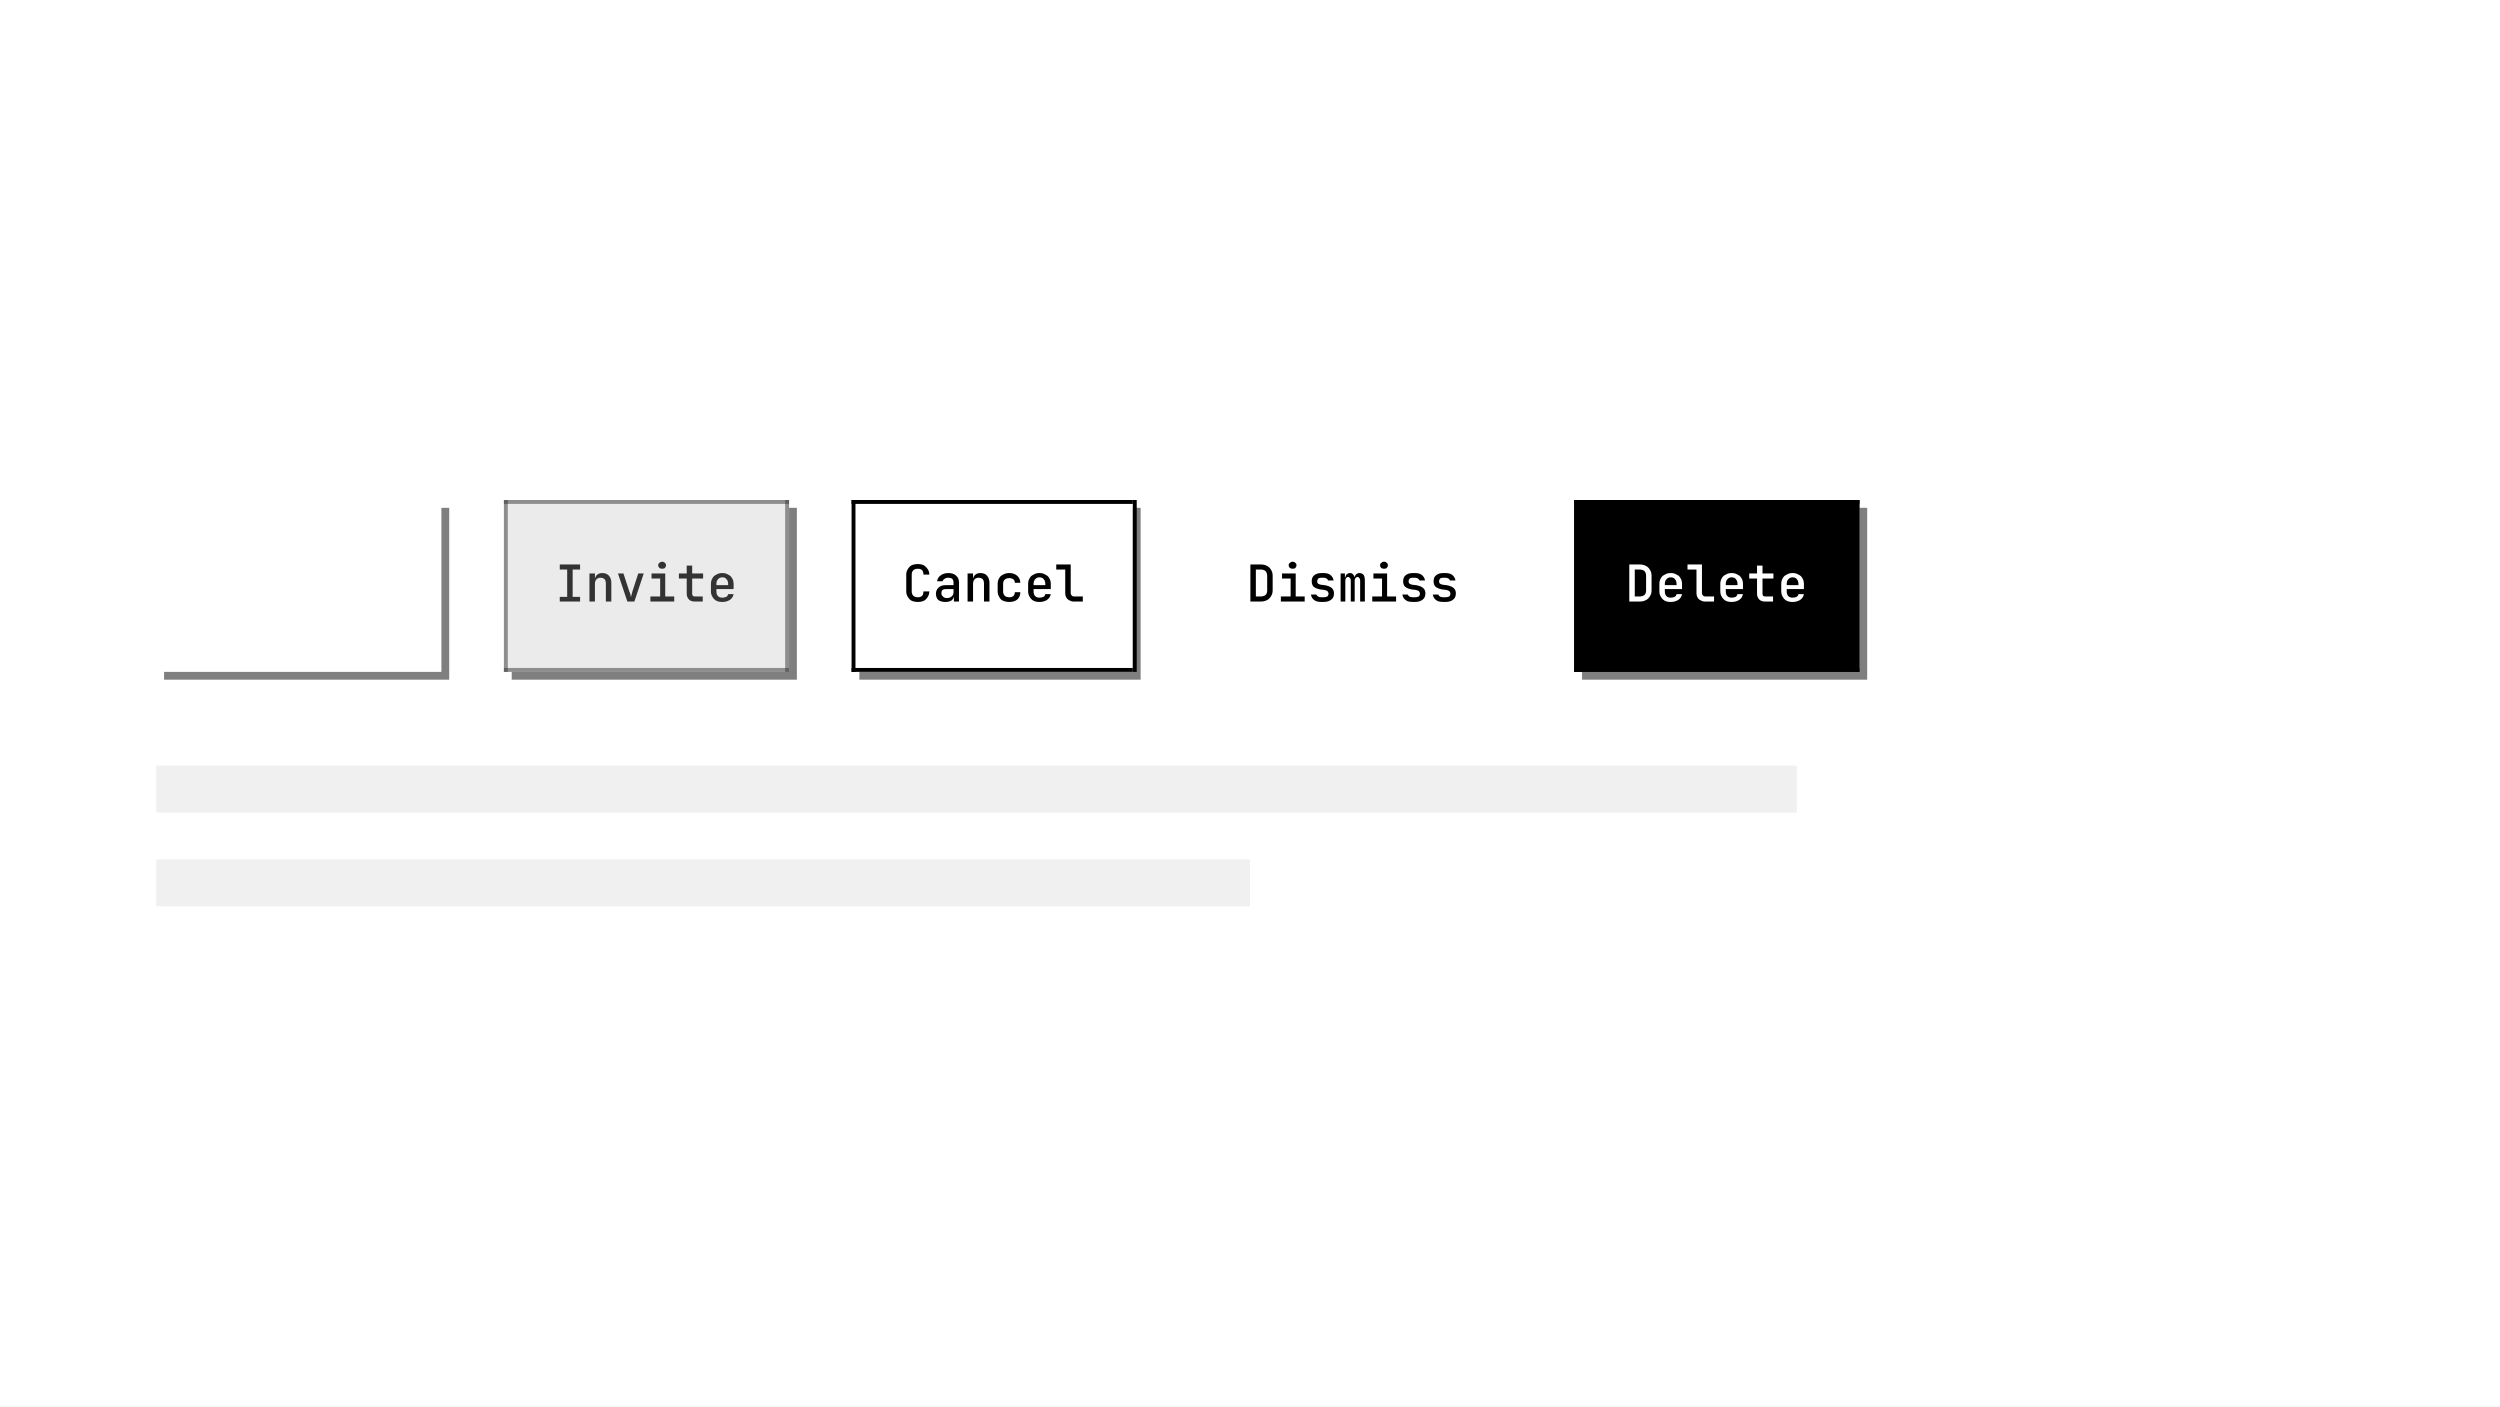
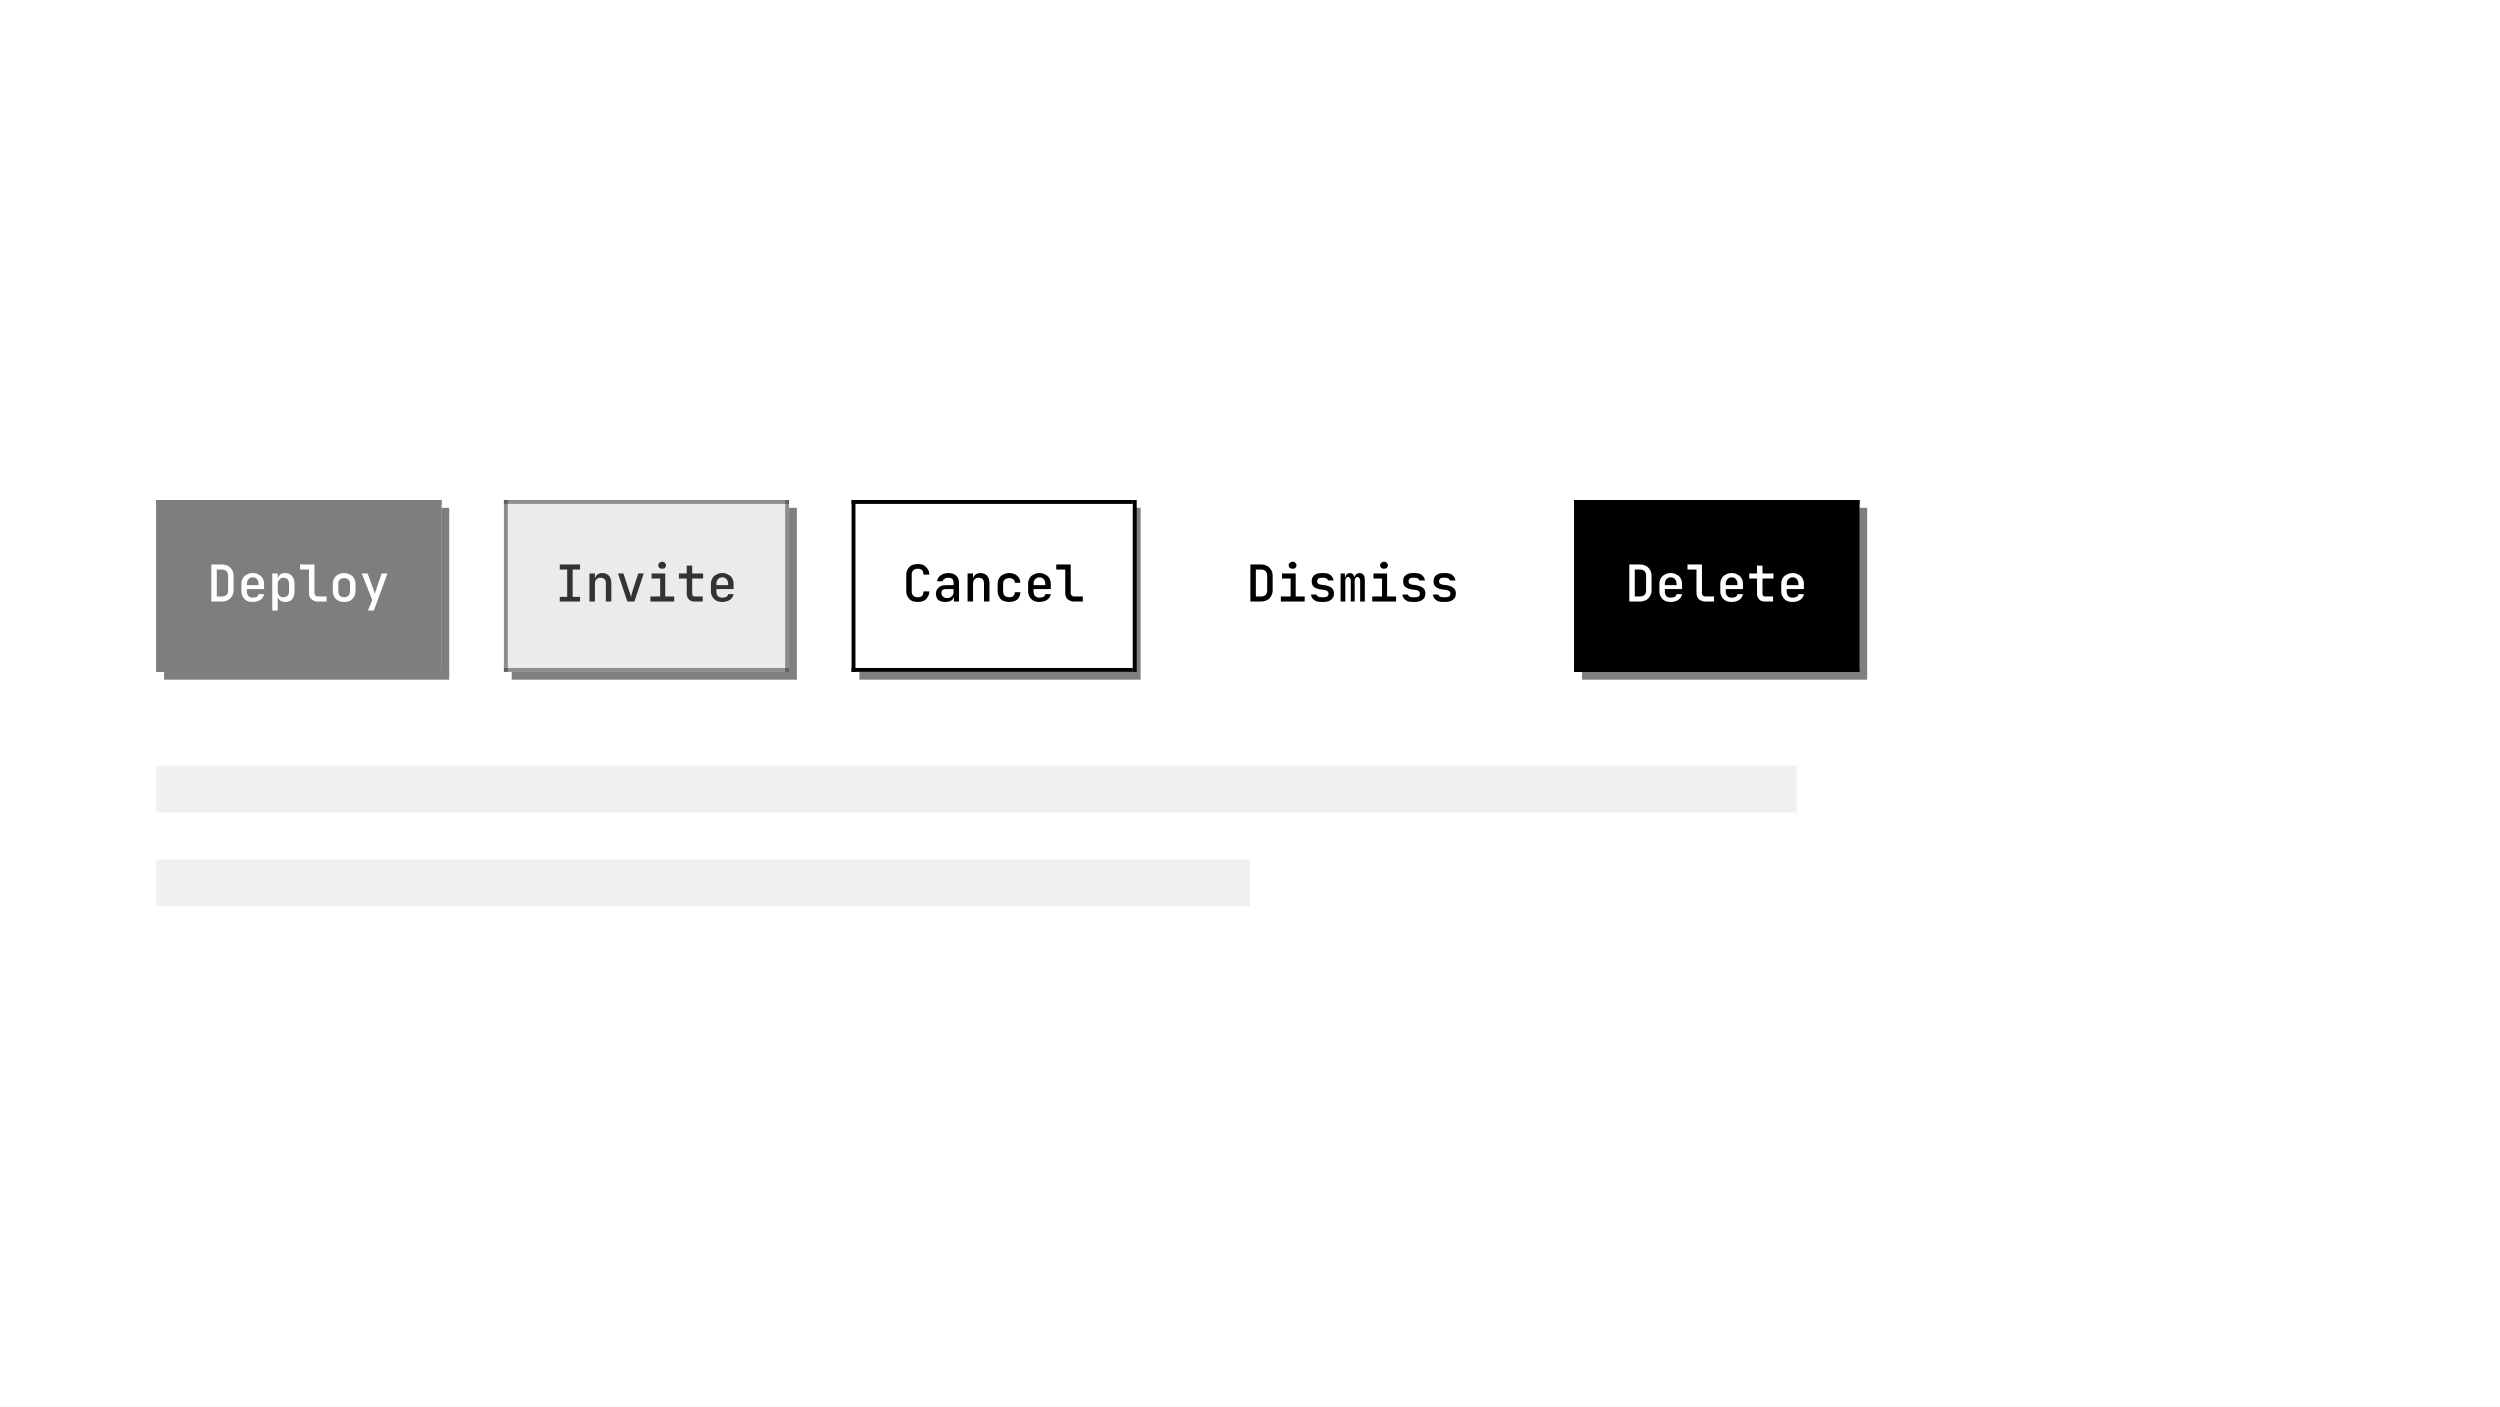
<svg xmlns="http://www.w3.org/2000/svg" width="640" height="360" viewBox="0 0 640 360">
  <mask id="satori_om-id">
    <rect x="0" y="0" width="640" height="360" fill="#fff" />
  </mask>
  <rect x="0" y="0" width="640" height="360" fill="rgba(255,255,255,1)" />
  <mask id="satori_om-id-0">
    <rect x="0" y="0" width="640" height="360" fill="#fff" />
  </mask>
  <mask id="satori_om-id-0-0">
    <rect x="0" y="0" width="640" height="360" fill="#fff" />
  </mask>
  <rect x="0" y="0" width="640" height="360" fill="rgba(255,255,255,1)" />
  <mask id="satori_om-id-0-1">
    <rect x="0" y="0" width="640" height="0" fill="#fff" />
  </mask>
  <rect x="0" y="0" width="640" height="0" fill="rgba(0,0,0,1)" />
  <mask id="satori_om-id-0-2">
    <rect x="640" y="0" width="0" height="360" fill="#fff" />
  </mask>
  <rect x="640" y="0" width="0" height="360" fill="rgba(0,0,0,1)" />
  <mask id="satori_om-id-0-3">
    <rect x="0" y="360" width="640" height="0" fill="#fff" />
  </mask>
  <rect x="0" y="360" width="640" height="0" fill="rgba(0,0,0,1)" />
  <mask id="satori_om-id-0-4">
    <rect x="0" y="0" width="0" height="360" fill="#fff" />
  </mask>
  <rect x="0" y="0" width="0" height="360" fill="rgba(0,0,0,1)" />
  <mask id="satori_om-id-1">
    <rect x="40" y="128" width="73" height="44" fill="#fff" />
  </mask>
  <mask id="satori_ms-id-1-0-0" maskUnits="userSpaceOnUse">
    <rect x="0" y="0" width="640" height="360" fill="#fff" />
    <rect x="40" y="128" width="73" height="44" fill="#000" stroke-width="0" />
  </mask>
  <defs>
    <filter id="satori_s-id-1-0-0" x="0%" y="0%" width="100%" height="100%">
      <feGaussianBlur stdDeviation="0" result="b" />
      <feFlood flood-color="rgba(0,0,0,0.5)" in="SourceGraphic" result="f" />
      <feComposite in="f" in2="b" operator="in" />
    </filter>
  </defs>
  <g mask="url(#satori_ms-id-1-0-0)" filter="url(#satori_s-id-1-0-0)" opacity="1">
    <rect x="42" y="130" width="73" height="44" fill="#fff" stroke="#fff" stroke-width="0" />
  </g>
  <mask id="satori_om-id-1-0">
    <rect x="40" y="128" width="73" height="44" fill="#fff" />
  </mask>
+   <rect x="40" y="128" width="73" height="44" fill="rgba(126,126,126,1)" />
+   <mask id="satori_om-id-1-1">
+     <rect x="40" y="128" width="73" height="1" fill="#fff" />
+   </mask>
+   <rect x="40" y="128" width="73" height="1" fill="rgba(126,126,126,1)" />
+   <mask id="satori_om-id-1-2">
+     <rect x="112" y="128" width="1" height="44" fill="#fff" />
+   </mask>
+   <rect x="112" y="128" width="1" height="44" fill="rgba(126,126,126,1)" />
+   <mask id="satori_om-id-1-3">
+     <rect x="40" y="171" width="73" height="1" fill="#fff" />
+   </mask>
+   <rect x="40" y="171" width="73" height="1" fill="rgba(126,126,126,1)" />
+   <mask id="satori_om-id-1-4">
+     <rect x="40" y="128" width="1" height="44" fill="#fff" />
+   </mask>
+   <rect x="40" y="128" width="1" height="44" fill="rgba(126,126,126,1)" />
  <mask id="satori_om-id-2">
+     <rect x="42" y="130" width="69" height="40" fill="#fff" />
+   </mask>
+   <mask id="satori_om-id-2-0">
+     <rect x="42" y="130" width="69" height="40" fill="#fff" />
+   </mask>
+   <rect x="42" y="130" width="69" height="40" fill="rgba(126,126,126,1)" />
+   <mask id="satori_om-id-2-1">
+     <rect x="42" y="130" width="69" height="0" fill="#fff" />
+   </mask>
+   <rect x="42" y="130" width="69" height="0" fill="rgba(0,0,0,1)" />
+   <mask id="satori_om-id-2-2">
+     <rect x="111" y="130" width="0" height="40" fill="#fff" />
+   </mask>
+   <rect x="111" y="130" width="0" height="40" fill="rgba(0,0,0,1)" />
+   <mask id="satori_om-id-2-3">
+     <rect x="42" y="171" width="69" height="0" fill="#fff" />
+   </mask>
+   <rect x="42" y="171" width="69" height="0" fill="rgba(0,0,0,1)" />
+   <mask id="satori_om-id-2-4">
+     <rect x="42" y="130" width="0" height="40" fill="#fff" />
+   </mask>
+   <rect x="42" y="130" width="0" height="40" fill="rgba(0,0,0,1)" />
+   <mask id="satori_om-id-3">
    <rect x="53" y="141" width="47" height="17" fill="#fff" />
  </mask>
  <g>
    <path fill="rgba(255,255,255,1)" d="M56.7 154L54.1 154L54.1 144.5L56.7 144.5Q57.7 144.5 58.4 144.9Q59.0 145.2 59.4 145.9Q59.8 146.5 59.8 147.4L59.8 147.4L59.8 151.1Q59.8 152.0 59.4 152.6Q59.0 153.3 58.4 153.6Q57.7 154 56.7 154L56.7 154ZM55.5 145.8L55.5 152.7L56.7 152.7Q57.5 152.7 58.0 152.3Q58.4 151.9 58.4 151.1L58.4 151.1L58.4 147.4Q58.4 146.7 58.0 146.2Q57.5 145.8 56.7 145.8L56.7 145.8L55.5 145.8ZM64.7 154.1L64.7 154.1Q63.8 154.1 63.2 153.8Q62.5 153.4 62.2 152.8Q61.8 152.2 61.8 151.4L61.8 151.4L61.8 149.5Q61.8 148.6 62.2 148.0Q62.5 147.4 63.2 147.1Q63.8 146.7 64.7 146.7L64.7 146.7Q65.6 146.7 66.2 147.1Q66.9 147.4 67.2 148.0Q67.6 148.6 67.6 149.5L67.6 149.5L67.6 150.8L63.2 150.8L63.2 151.4Q63.2 152.2 63.6 152.6Q64.0 153.0 64.7 153.0L64.7 153.0Q65.3 153.0 65.7 152.8Q66.1 152.6 66.2 152.1L66.2 152.1L67.6 152.1Q67.4 153.1 66.6 153.6Q65.8 154.1 64.7 154.1ZM63.2 149.8L66.2 149.8L66.2 149.5Q66.2 148.7 65.8 148.3Q65.5 147.8 64.7 147.8L64.7 147.8Q64.0 147.8 63.6 148.3Q63.2 148.7 63.2 149.5L63.2 149.5L63.2 149.8ZM71.1 156.3L69.7 156.3L69.7 146.8L71.1 146.8L71.1 148.2L71.1 148.2Q71.2 147.6 71.6 147.2L71.6 147.2Q72.1 146.7 73.0 146.7L73.0 146.7Q74.1 146.7 74.7 147.4Q75.4 148.2 75.4 149.4L75.4 149.4L75.4 151.4Q75.4 152.3 75.1 152.9Q74.8 153.5 74.3 153.8Q73.7 154.1 73.0 154.1L73.0 154.1Q72.1 154.1 71.6 153.6L71.6 153.6Q71.2 153.3 71.1 152.6L71.1 152.6L71.1 152.6L71.1 154.3L71.1 156.3ZM72.5 152.9L72.5 152.9Q73.2 152.9 73.6 152.5Q74.0 152.1 74.0 151.4L74.0 151.4L74.0 149.5Q74.0 148.7 73.6 148.3Q73.2 147.9 72.5 147.9L72.5 147.9Q71.9 147.9 71.5 148.4Q71.1 148.8 71.1 149.5L71.1 149.5L71.1 151.4Q71.1 152.1 71.5 152.5Q71.9 152.9 72.5 152.9ZM83.6 154L81.3 154Q80.7 154 80.2 153.7Q79.7 153.5 79.4 153.0Q79.1 152.5 79.1 151.8L79.1 151.8L79.1 145.8L76.8 145.8L76.8 144.5L80.5 144.5L80.5 151.8Q80.5 152.2 80.8 152.5Q81.0 152.7 81.4 152.7L81.4 152.7L83.6 152.7L83.6 154ZM88.1 154.1L88.1 154.1Q87.2 154.1 86.6 153.8Q85.9 153.4 85.6 152.8Q85.2 152.2 85.2 151.3L85.2 151.3L85.2 149.5Q85.2 148.6 85.6 148.0Q85.9 147.4 86.6 147.1Q87.2 146.7 88.1 146.7L88.1 146.7Q89.0 146.7 89.6 147.1Q90.3 147.4 90.6 148.0Q91.0 148.6 91.0 149.5L91.0 149.5L91.0 151.3Q91.0 152.2 90.6 152.8Q90.3 153.4 89.6 153.8Q89.0 154.1 88.1 154.1ZM88.1 152.9L88.1 152.9Q88.8 152.9 89.2 152.5Q89.6 152.1 89.6 151.3L89.6 151.3L89.6 149.5Q89.6 148.7 89.2 148.4Q88.8 148.0 88.1 148.0L88.1 148.0Q87.4 148.0 87.0 148.4Q86.6 148.7 86.6 149.5L86.6 149.5L86.6 151.3Q86.6 152.1 87.0 152.5Q87.4 152.9 88.1 152.9ZM95.7 156.3L94.2 156.3L95.3 153.6L92.6 146.8L94.1 146.8L95.6 150.9Q95.7 151.1 95.8 151.5Q95.9 151.9 96.0 152.1L96.0 152.1Q96.0 151.9 96.1 151.5Q96.2 151.1 96.3 150.9L96.3 150.9L97.7 146.8L99.2 146.8L95.7 156.3Z " />
  </g>
-   <mask id="satori_om-id-3">
+   <mask id="satori_om-id-4">
    <rect x="129" y="128" width="73" height="44" fill="#fff" />
  </mask>
-   <mask id="satori_ms-id-3-0-0" maskUnits="userSpaceOnUse">
+   <mask id="satori_ms-id-4-0-0" maskUnits="userSpaceOnUse">
    <rect x="0" y="0" width="640" height="360" fill="#fff" />
    <rect x="129" y="128" width="73" height="44" fill="#000" stroke-width="0" />
  </mask>
  <defs>
-     <filter id="satori_s-id-3-0-0" x="0%" y="0%" width="100%" height="100%">
-       <feGaussianBlur stdDeviation="0" result="b" />
-       <feFlood flood-color="rgba(0,0,0,0.5)" in="SourceGraphic" result="f" />
-       <feComposite in="f" in2="b" operator="in" />
-     </filter>
-   </defs>
-   <g mask="url(#satori_ms-id-3-0-0)" filter="url(#satori_s-id-3-0-0)" opacity="1">
+     <filter id="satori_s-id-4-0-0" x="0%" y="0%" width="100%" height="100%">
+       <feGaussianBlur stdDeviation="0" result="b" />
+       <feFlood flood-color="rgba(0,0,0,0.5)" in="SourceGraphic" result="f" />
+       <feComposite in="f" in2="b" operator="in" />
+     </filter>
+   </defs>
+   <g mask="url(#satori_ms-id-4-0-0)" filter="url(#satori_s-id-4-0-0)" opacity="1">
    <rect x="131" y="130" width="73" height="44" fill="#fff" stroke="#fff" stroke-width="0" />
  </g>
-   <mask id="satori_om-id-3-0">
+   <mask id="satori_om-id-4-0">
    <rect x="129" y="128" width="73" height="44" fill="#fff" />
  </mask>
  <rect x="129" y="128" width="73" height="44" fill="rgba(51,51,51,0.1)" />
-   <mask id="satori_om-id-3-1">
+   <mask id="satori_om-id-4-1">
    <rect x="129" y="128" width="73" height="1" fill="#fff" />
  </mask>
  <rect x="129" y="128" width="73" height="1" fill="rgba(51,51,51,0.5)" />
-   <mask id="satori_om-id-3-2">
+   <mask id="satori_om-id-4-2">
    <rect x="201" y="128" width="1" height="44" fill="#fff" />
  </mask>
  <rect x="201" y="128" width="1" height="44" fill="rgba(51,51,51,0.5)" />
-   <mask id="satori_om-id-3-3">
+   <mask id="satori_om-id-4-3">
    <rect x="129" y="171" width="73" height="1" fill="#fff" />
  </mask>
  <rect x="129" y="171" width="73" height="1" fill="rgba(51,51,51,0.5)" />
-   <mask id="satori_om-id-3-4">
+   <mask id="satori_om-id-4-4">
    <rect x="129" y="128" width="1" height="44" fill="#fff" />
  </mask>
  <rect x="129" y="128" width="1" height="44" fill="rgba(51,51,51,0.5)" />
-   <mask id="satori_om-id-4">
+   <mask id="satori_om-id-5">
    <rect x="142" y="141" width="47" height="17" fill="#fff" />
  </mask>
  <g>
    <path fill="rgba(51,51,51,1)" d="M148.5 154L143.3 154L143.3 152.8L145.2 152.8L145.2 145.8L143.3 145.8L143.3 144.5L148.5 144.5L148.5 145.8L146.6 145.8L146.6 152.8L148.5 152.8L148.5 154ZM152.3 154L150.9 154L150.9 146.8L152.3 146.8L152.3 148.2L152.3 148.2Q152.4 147.6 152.8 147.2L152.8 147.2Q153.3 146.7 154.2 146.7L154.2 146.7Q155.3 146.7 155.9 147.4Q156.5 148.1 156.5 149.2L156.5 149.2L156.5 154L155.1 154L155.1 149.4Q155.1 148.7 154.8 148.3Q154.4 147.9 153.7 147.9L153.7 147.9Q153.1 147.9 152.7 148.3Q152.3 148.7 152.3 149.5L152.3 149.5L152.3 154ZM162.4 154L160.6 154L158.2 146.8L159.6 146.8L161.1 151.4Q161.3 151.8 161.4 152.2Q161.5 152.6 161.5 152.9L161.5 152.9Q161.6 152.6 161.7 152.2Q161.8 151.8 161.9 151.4L161.9 151.4L163.4 146.8L164.8 146.8L162.4 154ZM172.6 154L166.5 154L166.5 152.7L169.0 152.7L169.0 148.1L166.8 148.1L166.8 146.8L170.3 146.8L170.3 152.7L172.6 152.7L172.6 154ZM169.5 145.6L169.5 145.6Q169.1 145.6 168.8 145.4Q168.5 145.1 168.5 144.7L168.5 144.7Q168.5 144.3 168.8 144.1Q169.1 143.8 169.5 143.8L169.5 143.8Q170.0 143.8 170.2 144.1Q170.5 144.3 170.5 144.7L170.5 144.7Q170.5 145.1 170.2 145.4Q170.0 145.6 169.5 145.6ZM179.9 154L177.9 154Q176.9 154 176.4 153.5Q175.8 152.9 175.8 152.0L175.8 152.0L175.8 148.1L173.8 148.1L173.8 146.8L175.8 146.8L175.8 144.8L177.2 144.8L177.2 146.8L180.0 146.8L180.0 148.1L177.2 148.1L177.2 152.0Q177.2 152.7 177.9 152.7L177.9 152.7L179.9 152.7L179.9 154ZM184.9 154.1L184.9 154.1Q184.0 154.1 183.4 153.8Q182.7 153.4 182.4 152.8Q182.0 152.2 182.0 151.4L182.0 151.4L182.0 149.5Q182.0 148.6 182.4 148.0Q182.7 147.4 183.4 147.1Q184.0 146.7 184.9 146.7L184.9 146.7Q185.8 146.7 186.4 147.1Q187.1 147.4 187.4 148.0Q187.8 148.6 187.8 149.5L187.8 149.5L187.8 150.8L183.4 150.8L183.4 151.4Q183.4 152.2 183.8 152.6Q184.2 153.0 184.9 153.0L184.9 153.0Q185.5 153.0 185.9 152.8Q186.3 152.6 186.4 152.1L186.4 152.1L187.8 152.1Q187.6 153.1 186.8 153.6Q186.0 154.1 184.9 154.1ZM183.4 149.8L186.4 149.8L186.4 149.5Q186.4 148.7 186.0 148.3Q185.7 147.8 184.9 147.8L184.9 147.8Q184.2 147.8 183.8 148.3Q183.4 148.7 183.4 149.5L183.4 149.5L183.4 149.8Z " />
  </g>
-   <mask id="satori_om-id-5">
+   <mask id="satori_om-id-6">
    <rect x="218" y="128" width="72" height="44" fill="#fff" />
  </mask>
-   <mask id="satori_ms-id-5-0-0" maskUnits="userSpaceOnUse">
+   <mask id="satori_ms-id-6-0-0" maskUnits="userSpaceOnUse">
    <rect x="0" y="0" width="640" height="360" fill="#fff" />
    <rect x="218" y="128" width="72" height="44" fill="#000" stroke-width="0" />
  </mask>
  <defs>
-     <filter id="satori_s-id-5-0-0" x="0%" y="0%" width="100%" height="100%">
-       <feGaussianBlur stdDeviation="0" result="b" />
-       <feFlood flood-color="rgba(0,0,0,0.5)" in="SourceGraphic" result="f" />
-       <feComposite in="f" in2="b" operator="in" />
-     </filter>
-   </defs>
-   <g mask="url(#satori_ms-id-5-0-0)" filter="url(#satori_s-id-5-0-0)" opacity="1">
+     <filter id="satori_s-id-6-0-0" x="0%" y="0%" width="100%" height="100%">
+       <feGaussianBlur stdDeviation="0" result="b" />
+       <feFlood flood-color="rgba(0,0,0,0.5)" in="SourceGraphic" result="f" />
+       <feComposite in="f" in2="b" operator="in" />
+     </filter>
+   </defs>
+   <g mask="url(#satori_ms-id-6-0-0)" filter="url(#satori_s-id-6-0-0)" opacity="1">
    <rect x="220" y="130" width="72" height="44" fill="#fff" stroke="#fff" stroke-width="0" />
  </g>
-   <mask id="satori_om-id-5-0">
+   <mask id="satori_om-id-6-0">
    <rect x="218" y="128" width="72" height="44" fill="#fff" />
  </mask>
-   <mask id="satori_om-id-5-1">
+   <mask id="satori_om-id-6-1">
    <rect x="218" y="128" width="72" height="1" fill="#fff" />
  </mask>
  <rect x="218" y="128" width="72" height="1" fill="rgba(0,0,0,1)" />
-   <mask id="satori_om-id-5-2">
+   <mask id="satori_om-id-6-2">
    <rect x="290" y="128" width="1" height="44" fill="#fff" />
  </mask>
  <rect x="290" y="128" width="1" height="44" fill="rgba(0,0,0,1)" />
-   <mask id="satori_om-id-5-3">
+   <mask id="satori_om-id-6-3">
    <rect x="218" y="171" width="72" height="1" fill="#fff" />
  </mask>
  <rect x="218" y="171" width="72" height="1" fill="rgba(0,0,0,1)" />
-   <mask id="satori_om-id-5-4">
+   <mask id="satori_om-id-6-4">
    <rect x="218" y="128" width="1" height="44" fill="#fff" />
  </mask>
  <rect x="218" y="128" width="1" height="44" fill="rgba(0,0,0,1)" />
-   <mask id="satori_om-id-6">
+   <mask id="satori_om-id-7">
    <rect x="231" y="141" width="46" height="17" fill="#fff" />
  </mask>
  <g>
    <path fill="rgba(0,0,0,1)" d="M235.0 154.1L235.0 154.1Q234.1 154.1 233.4 153.8Q232.8 153.5 232.4 152.8Q232.0 152.2 232.0 151.4L232.0 151.4L232.0 147.1Q232.0 146.3 232.4 145.7Q232.8 145.0 233.4 144.7Q234.1 144.4 235.0 144.4L235.0 144.4Q235.8 144.4 236.5 144.7Q237.1 145.1 237.5 145.7Q237.9 146.3 237.9 147.1L237.9 147.1L236.4 147.1Q236.4 146.4 236.1 146.0Q235.7 145.6 235.0 145.6L235.0 145.6Q234.2 145.6 233.8 146.0Q233.4 146.4 233.4 147.1L233.4 147.1L233.4 151.4Q233.4 152.1 233.8 152.5Q234.2 152.9 235.0 152.9L235.0 152.9Q235.7 152.9 236.1 152.5Q236.4 152.1 236.4 151.4L236.4 151.4L237.9 151.4Q237.9 152.2 237.5 152.8Q237.1 153.5 236.5 153.8Q235.8 154.1 235.0 154.1ZM242.0 154.1L242.0 154.1Q240.9 154.1 240.2 153.6Q239.6 153.0 239.6 152.0L239.6 152.0Q239.6 151.0 240.3 150.4Q240.9 149.8 242.1 149.8L242.1 149.8L244.1 149.8L244.1 149.1Q244.1 148.6 243.8 148.2Q243.4 147.9 242.7 147.9L242.7 147.9Q242.2 147.9 241.8 148.2Q241.4 148.4 241.3 148.8L241.3 148.8L239.9 148.8Q240.0 147.9 240.8 147.3Q241.6 146.7 242.8 146.7L242.8 146.7Q244.1 146.7 244.8 147.4Q245.5 148.0 245.5 149.1L245.5 149.1L245.5 154L244.2 154L244.2 152.7L244.2 152.7Q244.1 153.3 243.6 153.7L243.6 153.7Q243.0 154.1 242.0 154.1ZM242.4 153.1L242.4 153.1Q243.2 153.1 243.6 152.7Q244.1 152.3 244.1 151.7L244.1 151.7L244.1 150.8L242.2 150.8Q241.6 150.8 241.3 151.0Q241.0 151.3 241.0 151.9L241.0 151.9Q241.0 152.4 241.4 152.7Q241.7 153.1 242.4 153.1ZM249.1 154L247.7 154L247.7 146.8L249.1 146.8L249.1 148.2L249.1 148.2Q249.2 147.6 249.6 147.2L249.6 147.2Q250.1 146.7 251.0 146.7L251.0 146.7Q252.1 146.7 252.7 147.4Q253.3 148.1 253.3 149.2L253.3 149.2L253.3 154L251.9 154L251.9 149.4Q251.9 148.7 251.6 148.3Q251.2 147.9 250.5 147.9L250.5 147.9Q249.9 147.9 249.5 148.3Q249.1 148.7 249.1 149.5L249.1 149.5L249.1 154ZM258.4 154.1L258.4 154.1Q257.5 154.1 256.8 153.8Q256.1 153.5 255.8 152.8Q255.4 152.2 255.4 151.4L255.4 151.4L255.4 149.5Q255.4 148.6 255.8 148.0Q256.1 147.4 256.8 147.1Q257.5 146.7 258.4 146.7L258.4 146.7Q259.6 146.7 260.4 147.4Q261.2 148.1 261.2 149.2L261.2 149.2L259.8 149.2Q259.8 148.6 259.4 148.3Q259.0 148.0 258.4 148.0L258.4 148.0Q257.6 148.0 257.2 148.4Q256.8 148.7 256.8 149.5L256.8 149.5L256.8 151.4Q256.8 152.1 257.2 152.5Q257.6 152.9 258.4 152.9L258.4 152.9Q259.0 152.9 259.4 152.6Q259.8 152.2 259.8 151.6L259.8 151.6L261.2 151.6Q261.2 152.8 260.4 153.5Q259.6 154.1 258.4 154.1ZM266.1 154.1L266.1 154.1Q265.2 154.1 264.6 153.8Q263.9 153.4 263.6 152.8Q263.2 152.2 263.2 151.4L263.2 151.4L263.2 149.5Q263.2 148.6 263.6 148.0Q263.9 147.4 264.6 147.1Q265.2 146.7 266.1 146.7L266.1 146.7Q267.0 146.7 267.6 147.1Q268.3 147.4 268.6 148.0Q269.0 148.6 269.0 149.5L269.0 149.5L269.0 150.8L264.6 150.8L264.6 151.4Q264.6 152.2 265.0 152.6Q265.4 153.0 266.1 153.0L266.1 153.0Q266.7 153.0 267.1 152.8Q267.5 152.6 267.6 152.1L267.6 152.1L269.0 152.1Q268.8 153.1 268.0 153.6Q267.2 154.1 266.1 154.1ZM264.6 149.8L267.6 149.8L267.6 149.5Q267.6 148.7 267.2 148.3Q266.9 147.8 266.1 147.8L266.1 147.8Q265.4 147.8 265.0 148.3Q264.6 148.7 264.6 149.5L264.6 149.5L264.6 149.8ZM277.2 154L274.9 154Q274.3 154 273.8 153.7Q273.3 153.5 273.0 153.0Q272.7 152.5 272.7 151.8L272.7 151.8L272.7 145.8L270.4 145.8L270.4 144.5L274.1 144.5L274.1 151.8Q274.1 152.2 274.4 152.5Q274.6 152.7 275.0 152.7L275.0 152.7L277.2 152.7L277.2 154Z " />
  </g>
-   <mask id="satori_om-id-7">
+   <mask id="satori_om-id-8">
    <rect x="319" y="141" width="55" height="17" fill="#fff" />
  </mask>
  <g>
    <path fill="rgba(0,0,0,1)" d="M322.7 154L320.1 154L320.1 144.5L322.7 144.5Q323.7 144.5 324.4 144.9Q325.0 145.2 325.4 145.9Q325.8 146.5 325.8 147.4L325.8 147.4L325.8 151.1Q325.8 152.0 325.4 152.6Q325.0 153.3 324.4 153.6Q323.7 154 322.7 154L322.7 154ZM321.5 145.8L321.5 152.7L322.7 152.7Q323.5 152.7 324.0 152.3Q324.4 151.9 324.4 151.1L324.4 151.1L324.4 147.4Q324.4 146.7 324.0 146.2Q323.5 145.8 322.7 145.8L322.7 145.8L321.5 145.8ZM334.0 154L327.9 154L327.9 152.7L330.4 152.7L330.4 148.1L328.2 148.1L328.2 146.8L331.7 146.8L331.7 152.7L334.0 152.7L334.0 154ZM330.9 145.6L330.9 145.6Q330.5 145.6 330.2 145.4Q329.9 145.1 329.9 144.7L329.9 144.7Q329.9 144.3 330.2 144.1Q330.5 143.8 330.9 143.8L330.9 143.8Q331.4 143.8 331.6 144.1Q331.9 144.3 331.9 144.7L331.9 144.7Q331.9 145.1 331.6 145.4Q331.4 145.6 330.9 145.6ZM338.8 154.1L338.3 154.1Q337.5 154.1 336.9 153.9Q336.3 153.6 336.0 153.2Q335.7 152.8 335.6 152.2L335.6 152.2L337.0 152.2Q337.1 152.5 337.4 152.7Q337.7 152.9 338.3 152.9L338.3 152.9L338.8 152.9Q339.4 152.9 339.8 152.7Q340.1 152.4 340.1 152.0L340.1 152.0Q340.1 151.6 339.8 151.3Q339.5 151.1 338.9 151.0L338.9 151.0L338.0 150.9Q336.9 150.7 336.3 150.2Q335.8 149.7 335.8 148.8L335.8 148.8Q335.8 147.8 336.4 147.3Q337.1 146.7 338.3 146.7L338.3 146.7L338.8 146.7Q340.0 146.7 340.6 147.2Q341.3 147.8 341.4 148.6L341.4 148.6L340.0 148.6Q339.9 148.3 339.6 148.1Q339.3 147.9 338.8 147.9L338.8 147.9L338.3 147.9Q337.7 147.9 337.5 148.1Q337.2 148.4 337.2 148.8L337.2 148.8Q337.2 149.2 337.4 149.4Q337.7 149.6 338.2 149.7L338.2 149.7L339.1 149.8Q340.3 150.0 340.9 150.5Q341.5 151.0 341.5 151.9L341.5 151.9Q341.5 153.0 340.8 153.5Q340.1 154.1 338.8 154.1L338.8 154.1ZM344.4 154L343.2 154L343.2 146.8L344.3 146.8L344.3 147.8L344.4 147.8Q344.5 147.3 344.7 147.1L344.7 147.1Q345.1 146.7 345.6 146.7L345.6 146.7Q346.2 146.7 346.5 147.2L346.5 147.2Q346.7 147.4 346.8 147.8L346.8 147.8L346.8 147.8Q346.9 147.3 347.1 147.1L347.1 147.1Q347.5 146.7 348.0 146.7L348.0 146.7Q348.7 146.7 349.1 147.2Q349.4 147.7 349.4 148.6L349.4 148.6L349.4 154L348.2 154L348.2 148.6Q348.2 148.2 348.0 148.0Q347.8 147.7 347.5 147.7Q347.2 147.7 347.0 148.0Q346.8 148.2 346.8 148.6L346.8 148.6L346.8 154L345.8 154L345.8 148.6Q345.8 148.2 345.6 148.0Q345.4 147.7 345.1 147.7L345.1 147.7Q344.8 147.7 344.6 148.0Q344.4 148.2 344.4 148.6L344.4 148.6L344.4 154ZM357.4 154L351.3 154L351.3 152.7L353.8 152.7L353.8 148.1L351.6 148.1L351.6 146.8L355.1 146.8L355.1 152.7L357.4 152.7L357.4 154ZM354.3 145.6L354.3 145.6Q353.9 145.6 353.6 145.4Q353.3 145.1 353.3 144.7L353.3 144.7Q353.3 144.3 353.6 144.1Q353.9 143.8 354.3 143.8L354.3 143.8Q354.8 143.8 355.0 144.1Q355.3 144.3 355.3 144.7L355.3 144.7Q355.3 145.1 355.0 145.4Q354.8 145.6 354.3 145.6ZM362.2 154.1L361.7 154.1Q360.9 154.1 360.3 153.9Q359.7 153.6 359.4 153.2Q359.1 152.8 359.0 152.2L359.0 152.2L360.4 152.2Q360.5 152.5 360.8 152.7Q361.1 152.9 361.7 152.9L361.7 152.9L362.2 152.9Q362.8 152.9 363.2 152.7Q363.5 152.4 363.5 152.0L363.5 152.0Q363.5 151.6 363.2 151.3Q362.9 151.1 362.3 151.0L362.3 151.0L361.4 150.9Q360.3 150.7 359.7 150.2Q359.2 149.7 359.2 148.8L359.2 148.8Q359.2 147.8 359.8 147.3Q360.5 146.7 361.7 146.7L361.7 146.7L362.2 146.7Q363.4 146.7 364.0 147.2Q364.7 147.8 364.8 148.6L364.8 148.6L363.4 148.6Q363.3 148.3 363.0 148.1Q362.7 147.9 362.2 147.9L362.2 147.9L361.7 147.9Q361.1 147.9 360.9 148.1Q360.6 148.4 360.6 148.8L360.6 148.8Q360.6 149.2 360.8 149.4Q361.1 149.6 361.6 149.7L361.6 149.7L362.5 149.8Q363.7 150.0 364.3 150.5Q364.9 151.0 364.9 151.9L364.9 151.9Q364.9 153.0 364.2 153.5Q363.5 154.1 362.2 154.1L362.2 154.1ZM370.0 154.1L369.5 154.1Q368.7 154.1 368.1 153.9Q367.5 153.6 367.2 153.2Q366.9 152.8 366.8 152.2L366.8 152.2L368.2 152.2Q368.3 152.5 368.6 152.7Q368.9 152.9 369.5 152.9L369.5 152.9L370.0 152.9Q370.6 152.9 371.0 152.7Q371.3 152.4 371.3 152.0L371.3 152.0Q371.3 151.6 371.0 151.3Q370.7 151.1 370.1 151.0L370.1 151.0L369.2 150.9Q368.1 150.7 367.5 150.2Q367.0 149.7 367.0 148.8L367.0 148.8Q367.0 147.8 367.6 147.3Q368.3 146.7 369.5 146.7L369.5 146.7L370.0 146.7Q371.2 146.7 371.8 147.2Q372.5 147.8 372.6 148.6L372.6 148.6L371.2 148.6Q371.1 148.3 370.8 148.1Q370.5 147.9 370.0 147.9L370.0 147.9L369.5 147.9Q368.9 147.9 368.7 148.1Q368.4 148.4 368.4 148.8L368.4 148.8Q368.4 149.2 368.6 149.4Q368.9 149.6 369.4 149.7L369.4 149.7L370.3 149.8Q371.5 150.0 372.1 150.5Q372.7 151.0 372.7 151.9L372.7 151.9Q372.7 153.0 372.0 153.5Q371.3 154.1 370.0 154.1L370.0 154.1Z " />
  </g>
-   <mask id="satori_om-id-8">
+   <mask id="satori_om-id-9">
    <rect x="403" y="128" width="73" height="44" fill="#fff" />
  </mask>
-   <mask id="satori_ms-id-8-0-0" maskUnits="userSpaceOnUse">
+   <mask id="satori_ms-id-9-0-0" maskUnits="userSpaceOnUse">
    <rect x="0" y="0" width="640" height="360" fill="#fff" />
    <rect x="403" y="128" width="73" height="44" fill="#000" stroke-width="0" />
  </mask>
  <defs>
-     <filter id="satori_s-id-8-0-0" x="0%" y="0%" width="100%" height="100%">
-       <feGaussianBlur stdDeviation="0" result="b" />
-       <feFlood flood-color="rgba(0,0,0,0.5)" in="SourceGraphic" result="f" />
-       <feComposite in="f" in2="b" operator="in" />
-     </filter>
-   </defs>
-   <g mask="url(#satori_ms-id-8-0-0)" filter="url(#satori_s-id-8-0-0)" opacity="1">
+     <filter id="satori_s-id-9-0-0" x="0%" y="0%" width="100%" height="100%">
+       <feGaussianBlur stdDeviation="0" result="b" />
+       <feFlood flood-color="rgba(0,0,0,0.5)" in="SourceGraphic" result="f" />
+       <feComposite in="f" in2="b" operator="in" />
+     </filter>
+   </defs>
+   <g mask="url(#satori_ms-id-9-0-0)" filter="url(#satori_s-id-9-0-0)" opacity="1">
    <rect x="405" y="130" width="73" height="44" fill="#fff" stroke="#fff" stroke-width="0" />
  </g>
-   <mask id="satori_om-id-8-0">
+   <mask id="satori_om-id-9-0">
    <rect x="403" y="128" width="73" height="44" fill="#fff" />
  </mask>
  <rect x="403" y="128" width="73" height="44" fill="rgba(0,0,0,1)" />
-   <mask id="satori_om-id-8-1">
+   <mask id="satori_om-id-9-1">
    <rect x="403" y="128" width="73" height="1" fill="#fff" />
  </mask>
  <rect x="403" y="128" width="73" height="1" fill="rgba(0,0,0,1)" />
-   <mask id="satori_om-id-8-2">
+   <mask id="satori_om-id-9-2">
    <rect x="475" y="128" width="1" height="44" fill="#fff" />
  </mask>
  <rect x="475" y="128" width="1" height="44" fill="rgba(0,0,0,1)" />
-   <mask id="satori_om-id-8-3">
+   <mask id="satori_om-id-9-3">
    <rect x="403" y="171" width="73" height="1" fill="#fff" />
  </mask>
  <rect x="403" y="171" width="73" height="1" fill="rgba(0,0,0,1)" />
-   <mask id="satori_om-id-8-4">
+   <mask id="satori_om-id-9-4">
    <rect x="403" y="128" width="1" height="44" fill="#fff" />
  </mask>
  <rect x="403" y="128" width="1" height="44" fill="rgba(0,0,0,1)" />
-   <mask id="satori_om-id-9">
+   <mask id="satori_om-id-10">
    <rect x="416" y="141" width="47" height="17" fill="#fff" />
  </mask>
  <g>
    <path fill="rgba(255,255,255,1)" d="M419.7 154L417.1 154L417.1 144.5L419.7 144.5Q420.7 144.5 421.4 144.9Q422.0 145.2 422.4 145.9Q422.8 146.5 422.8 147.4L422.8 147.4L422.8 151.1Q422.8 152.0 422.4 152.6Q422.0 153.3 421.4 153.6Q420.7 154 419.7 154L419.7 154ZM418.5 145.8L418.5 152.7L419.7 152.7Q420.5 152.7 421.0 152.3Q421.4 151.9 421.4 151.1L421.4 151.1L421.4 147.4Q421.4 146.7 421.0 146.2Q420.5 145.8 419.7 145.8L419.7 145.8L418.5 145.8ZM427.7 154.1L427.7 154.1Q426.8 154.1 426.2 153.8Q425.5 153.4 425.2 152.8Q424.8 152.2 424.8 151.4L424.8 151.4L424.8 149.5Q424.8 148.6 425.2 148.0Q425.5 147.4 426.2 147.1Q426.8 146.7 427.7 146.7L427.7 146.7Q428.6 146.7 429.2 147.1Q429.9 147.4 430.2 148.0Q430.6 148.6 430.6 149.5L430.6 149.5L430.6 150.8L426.2 150.8L426.2 151.4Q426.2 152.2 426.6 152.6Q427.0 153.0 427.7 153.0L427.7 153.0Q428.3 153.0 428.7 152.8Q429.1 152.6 429.2 152.1L429.2 152.1L430.6 152.1Q430.4 153.1 429.6 153.6Q428.8 154.1 427.7 154.1ZM426.2 149.8L429.2 149.8L429.2 149.5Q429.2 148.7 428.8 148.3Q428.5 147.8 427.7 147.8L427.7 147.8Q427.0 147.8 426.6 148.3Q426.2 148.7 426.2 149.5L426.2 149.5L426.2 149.8ZM438.8 154L436.5 154Q435.9 154 435.4 153.7Q434.9 153.5 434.6 153.0Q434.3 152.5 434.3 151.8L434.3 151.8L434.3 145.8L432.0 145.8L432.0 144.5L435.7 144.5L435.7 151.8Q435.7 152.2 436.0 152.5Q436.2 152.7 436.6 152.7L436.6 152.7L438.8 152.7L438.8 154ZM443.3 154.1L443.3 154.1Q442.4 154.1 441.8 153.8Q441.1 153.4 440.8 152.8Q440.4 152.2 440.4 151.4L440.4 151.4L440.4 149.5Q440.4 148.6 440.8 148.0Q441.1 147.4 441.8 147.1Q442.4 146.7 443.3 146.7L443.3 146.7Q444.2 146.7 444.8 147.1Q445.5 147.4 445.8 148.0Q446.2 148.6 446.2 149.5L446.2 149.5L446.2 150.8L441.8 150.8L441.8 151.4Q441.8 152.2 442.2 152.6Q442.6 153.0 443.3 153.0L443.3 153.0Q443.9 153.0 444.3 152.8Q444.7 152.6 444.8 152.1L444.8 152.1L446.2 152.1Q446.0 153.1 445.2 153.6Q444.4 154.1 443.3 154.1ZM441.8 149.8L444.8 149.8L444.8 149.5Q444.8 148.7 444.4 148.3Q444.1 147.8 443.3 147.8L443.3 147.8Q442.6 147.8 442.2 148.3Q441.8 148.7 441.8 149.5L441.8 149.5L441.8 149.8ZM453.9 154L451.9 154Q450.9 154 450.4 153.5Q449.8 152.9 449.8 152.0L449.8 152.0L449.8 148.1L447.8 148.1L447.8 146.8L449.8 146.8L449.8 144.8L451.2 144.8L451.2 146.8L454.0 146.8L454.0 148.1L451.2 148.1L451.2 152.0Q451.2 152.7 451.9 152.7L451.9 152.7L453.9 152.7L453.9 154ZM458.9 154.1L458.9 154.1Q458.0 154.1 457.4 153.8Q456.7 153.4 456.4 152.8Q456.0 152.2 456.0 151.4L456.0 151.4L456.0 149.5Q456.0 148.6 456.4 148.0Q456.7 147.4 457.4 147.1Q458.0 146.7 458.9 146.7L458.9 146.7Q459.8 146.7 460.4 147.1Q461.1 147.4 461.4 148.0Q461.8 148.6 461.8 149.5L461.8 149.5L461.8 150.8L457.4 150.8L457.4 151.4Q457.4 152.2 457.8 152.6Q458.2 153.0 458.9 153.0L458.9 153.0Q459.5 153.0 459.9 152.8Q460.3 152.6 460.4 152.1L460.4 152.1L461.8 152.1Q461.6 153.1 460.8 153.6Q460.0 154.1 458.9 154.1ZM457.4 149.8L460.4 149.8L460.4 149.5Q460.4 148.7 460.0 148.3Q459.7 147.8 458.9 147.8L458.9 147.8Q458.2 147.8 457.8 148.3Q457.4 148.7 457.4 149.5L457.4 149.5L457.4 149.8Z " />
  </g>
-   <mask id="satori_om-id-10">
+   <mask id="satori_om-id-11">
    <rect x="40" y="196" width="420" height="12" fill="#fff" />
  </mask>
-   <mask id="satori_om-id-10-0">
+   <mask id="satori_om-id-11-0">
    <rect x="40" y="196" width="420" height="12" fill="#fff" />
  </mask>
  <rect x="40" y="196" width="420" height="12" fill="rgba(240,240,240,1)" />
-   <mask id="satori_om-id-10-1">
+   <mask id="satori_om-id-11-1">
    <rect x="40" y="196" width="420" height="0" fill="#fff" />
  </mask>
  <rect x="40" y="196" width="420" height="0" fill="rgba(0,0,0,1)" />
-   <mask id="satori_om-id-10-2">
+   <mask id="satori_om-id-11-2">
    <rect x="460" y="196" width="0" height="12" fill="#fff" />
  </mask>
  <rect x="460" y="196" width="0" height="12" fill="rgba(0,0,0,1)" />
-   <mask id="satori_om-id-10-3">
+   <mask id="satori_om-id-11-3">
    <rect x="40" y="208" width="420" height="0" fill="#fff" />
  </mask>
  <rect x="40" y="208" width="420" height="0" fill="rgba(0,0,0,1)" />
-   <mask id="satori_om-id-10-4">
+   <mask id="satori_om-id-11-4">
    <rect x="40" y="196" width="0" height="12" fill="#fff" />
  </mask>
  <rect x="40" y="196" width="0" height="12" fill="rgba(0,0,0,1)" />
-   <mask id="satori_om-id-11">
+   <mask id="satori_om-id-12">
    <rect x="40" y="220" width="280" height="12" fill="#fff" />
  </mask>
-   <mask id="satori_om-id-11-0">
+   <mask id="satori_om-id-12-0">
    <rect x="40" y="220" width="280" height="12" fill="#fff" />
  </mask>
  <rect x="40" y="220" width="280" height="12" fill="rgba(240,240,240,1)" />
-   <mask id="satori_om-id-11-1">
+   <mask id="satori_om-id-12-1">
    <rect x="40" y="220" width="280" height="0" fill="#fff" />
  </mask>
  <rect x="40" y="220" width="280" height="0" fill="rgba(0,0,0,1)" />
-   <mask id="satori_om-id-11-2">
+   <mask id="satori_om-id-12-2">
    <rect x="320" y="220" width="0" height="12" fill="#fff" />
  </mask>
  <rect x="320" y="220" width="0" height="12" fill="rgba(0,0,0,1)" />
-   <mask id="satori_om-id-11-3">
+   <mask id="satori_om-id-12-3">
    <rect x="40" y="232" width="280" height="0" fill="#fff" />
  </mask>
  <rect x="40" y="232" width="280" height="0" fill="rgba(0,0,0,1)" />
-   <mask id="satori_om-id-11-4">
+   <mask id="satori_om-id-12-4">
    <rect x="40" y="220" width="0" height="12" fill="#fff" />
  </mask>
  <rect x="40" y="220" width="0" height="12" fill="rgba(0,0,0,1)" />
</svg>
